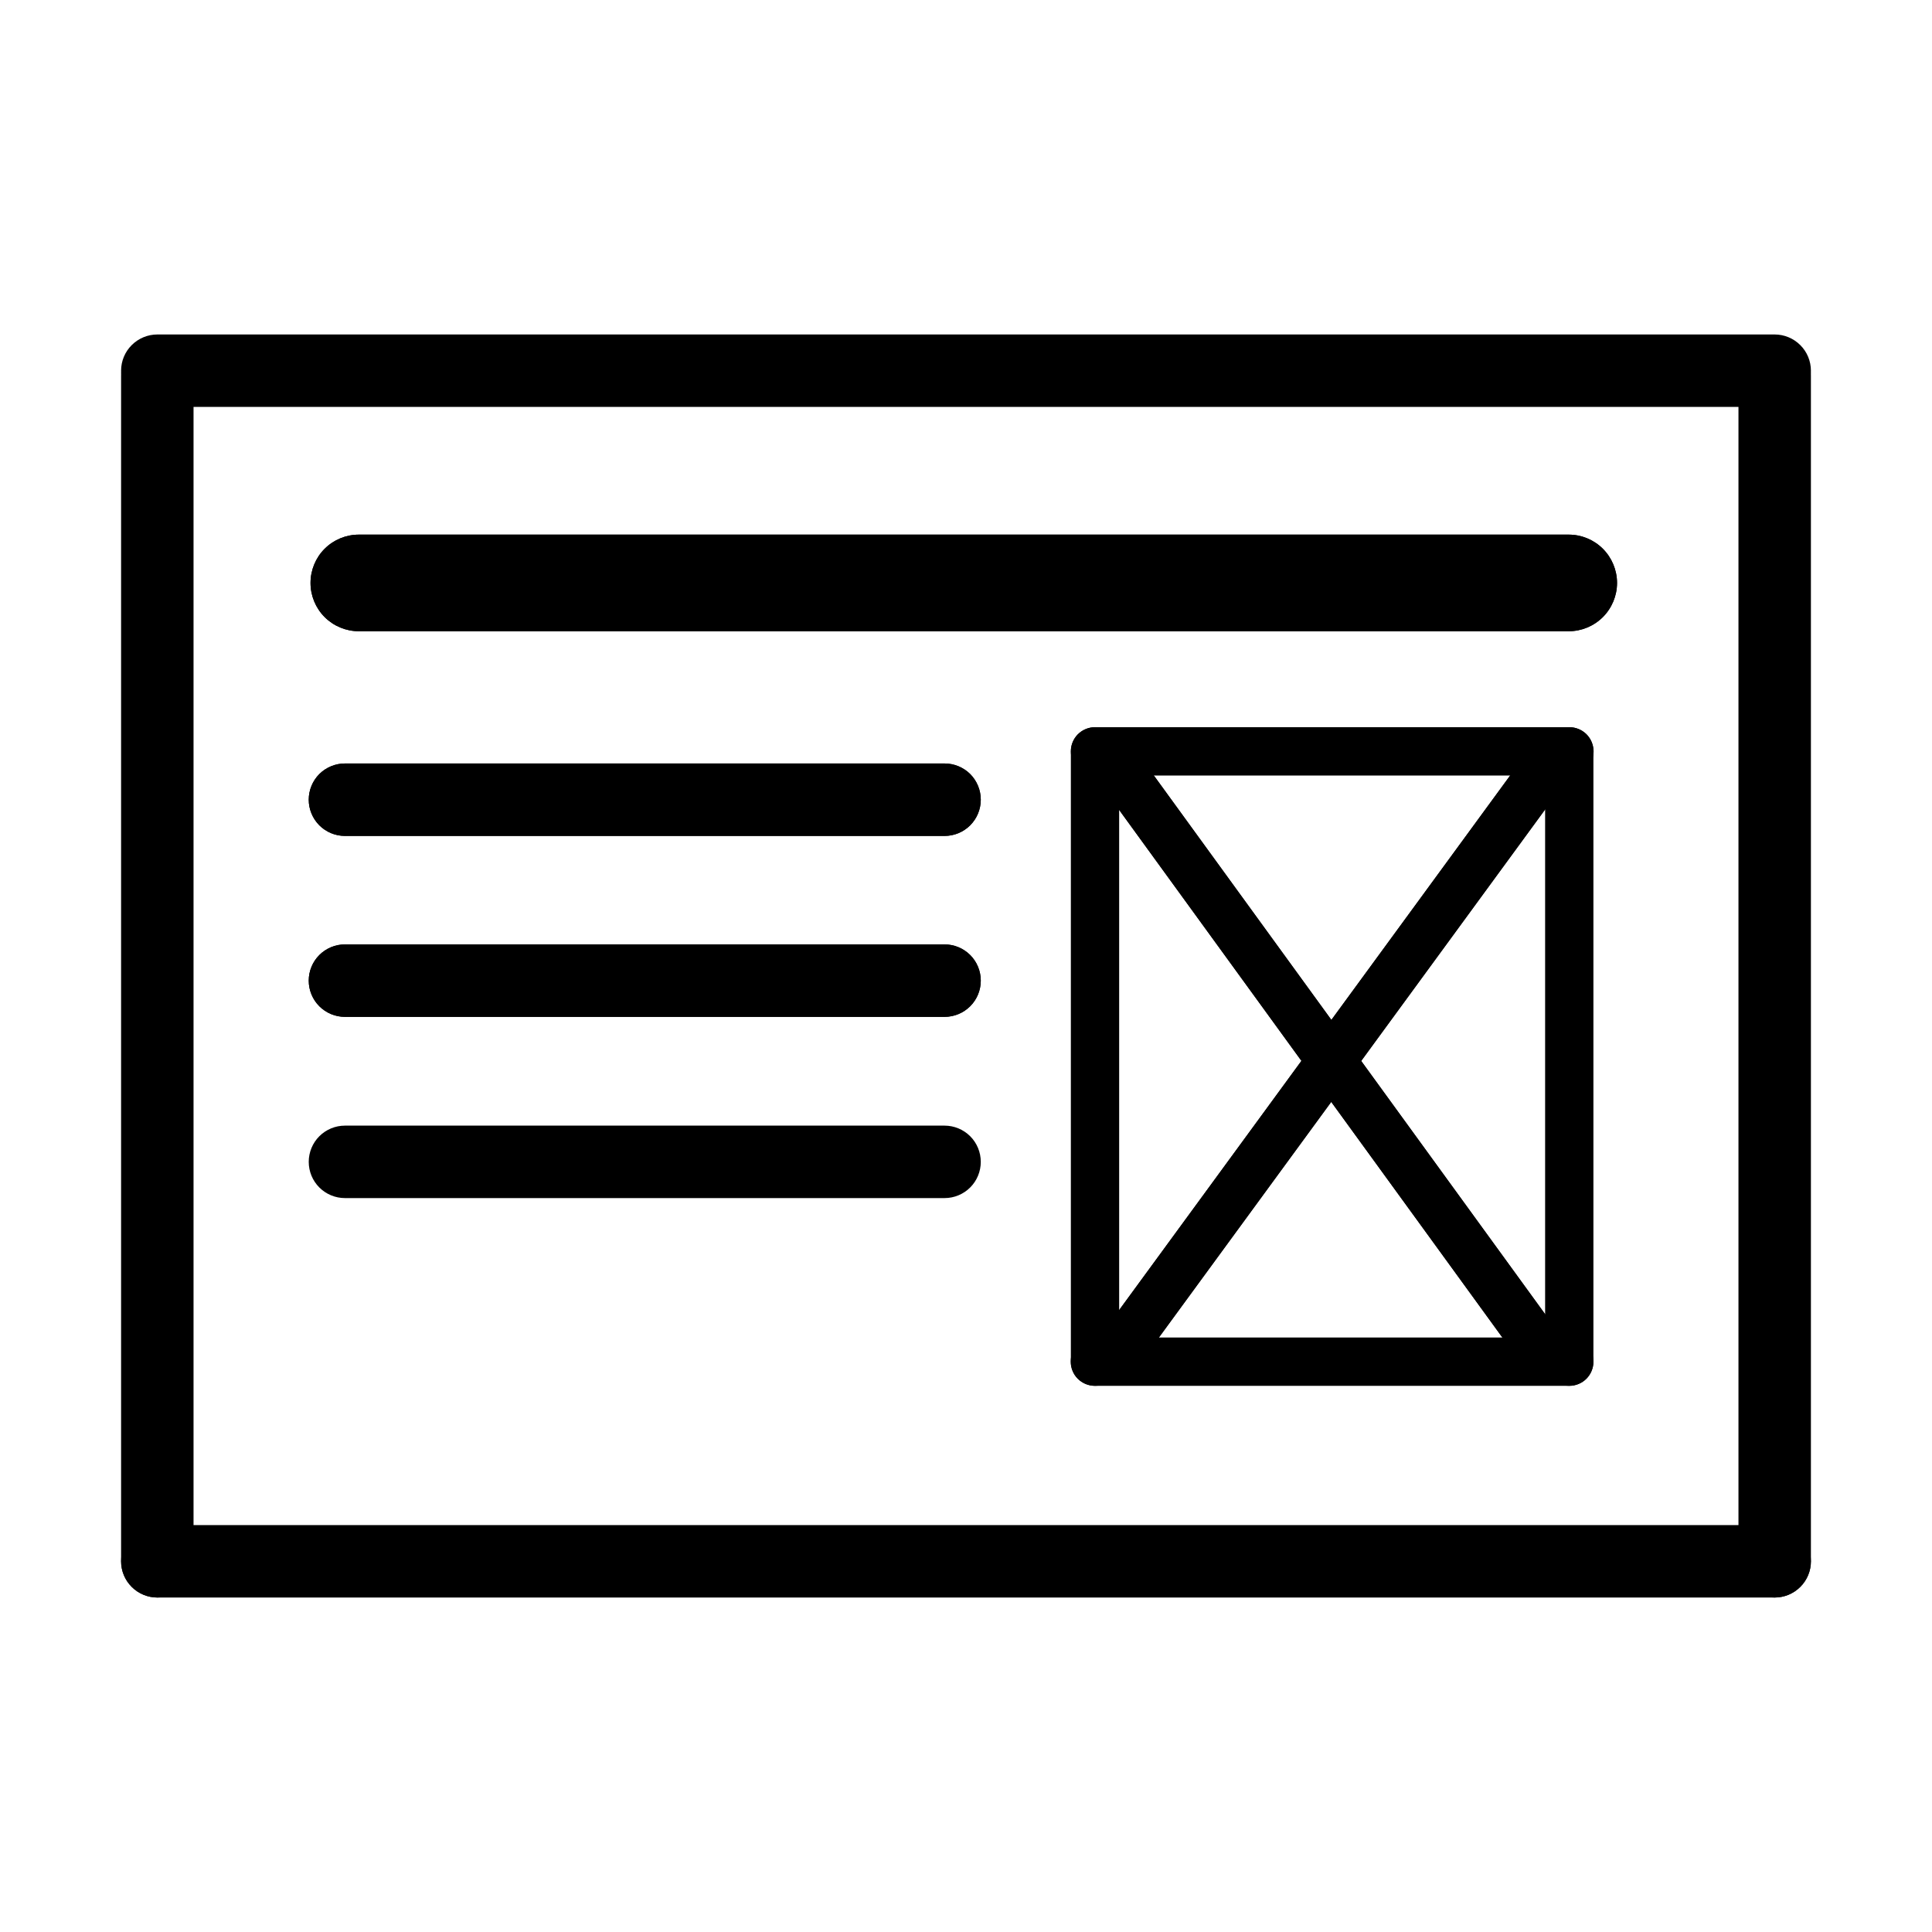
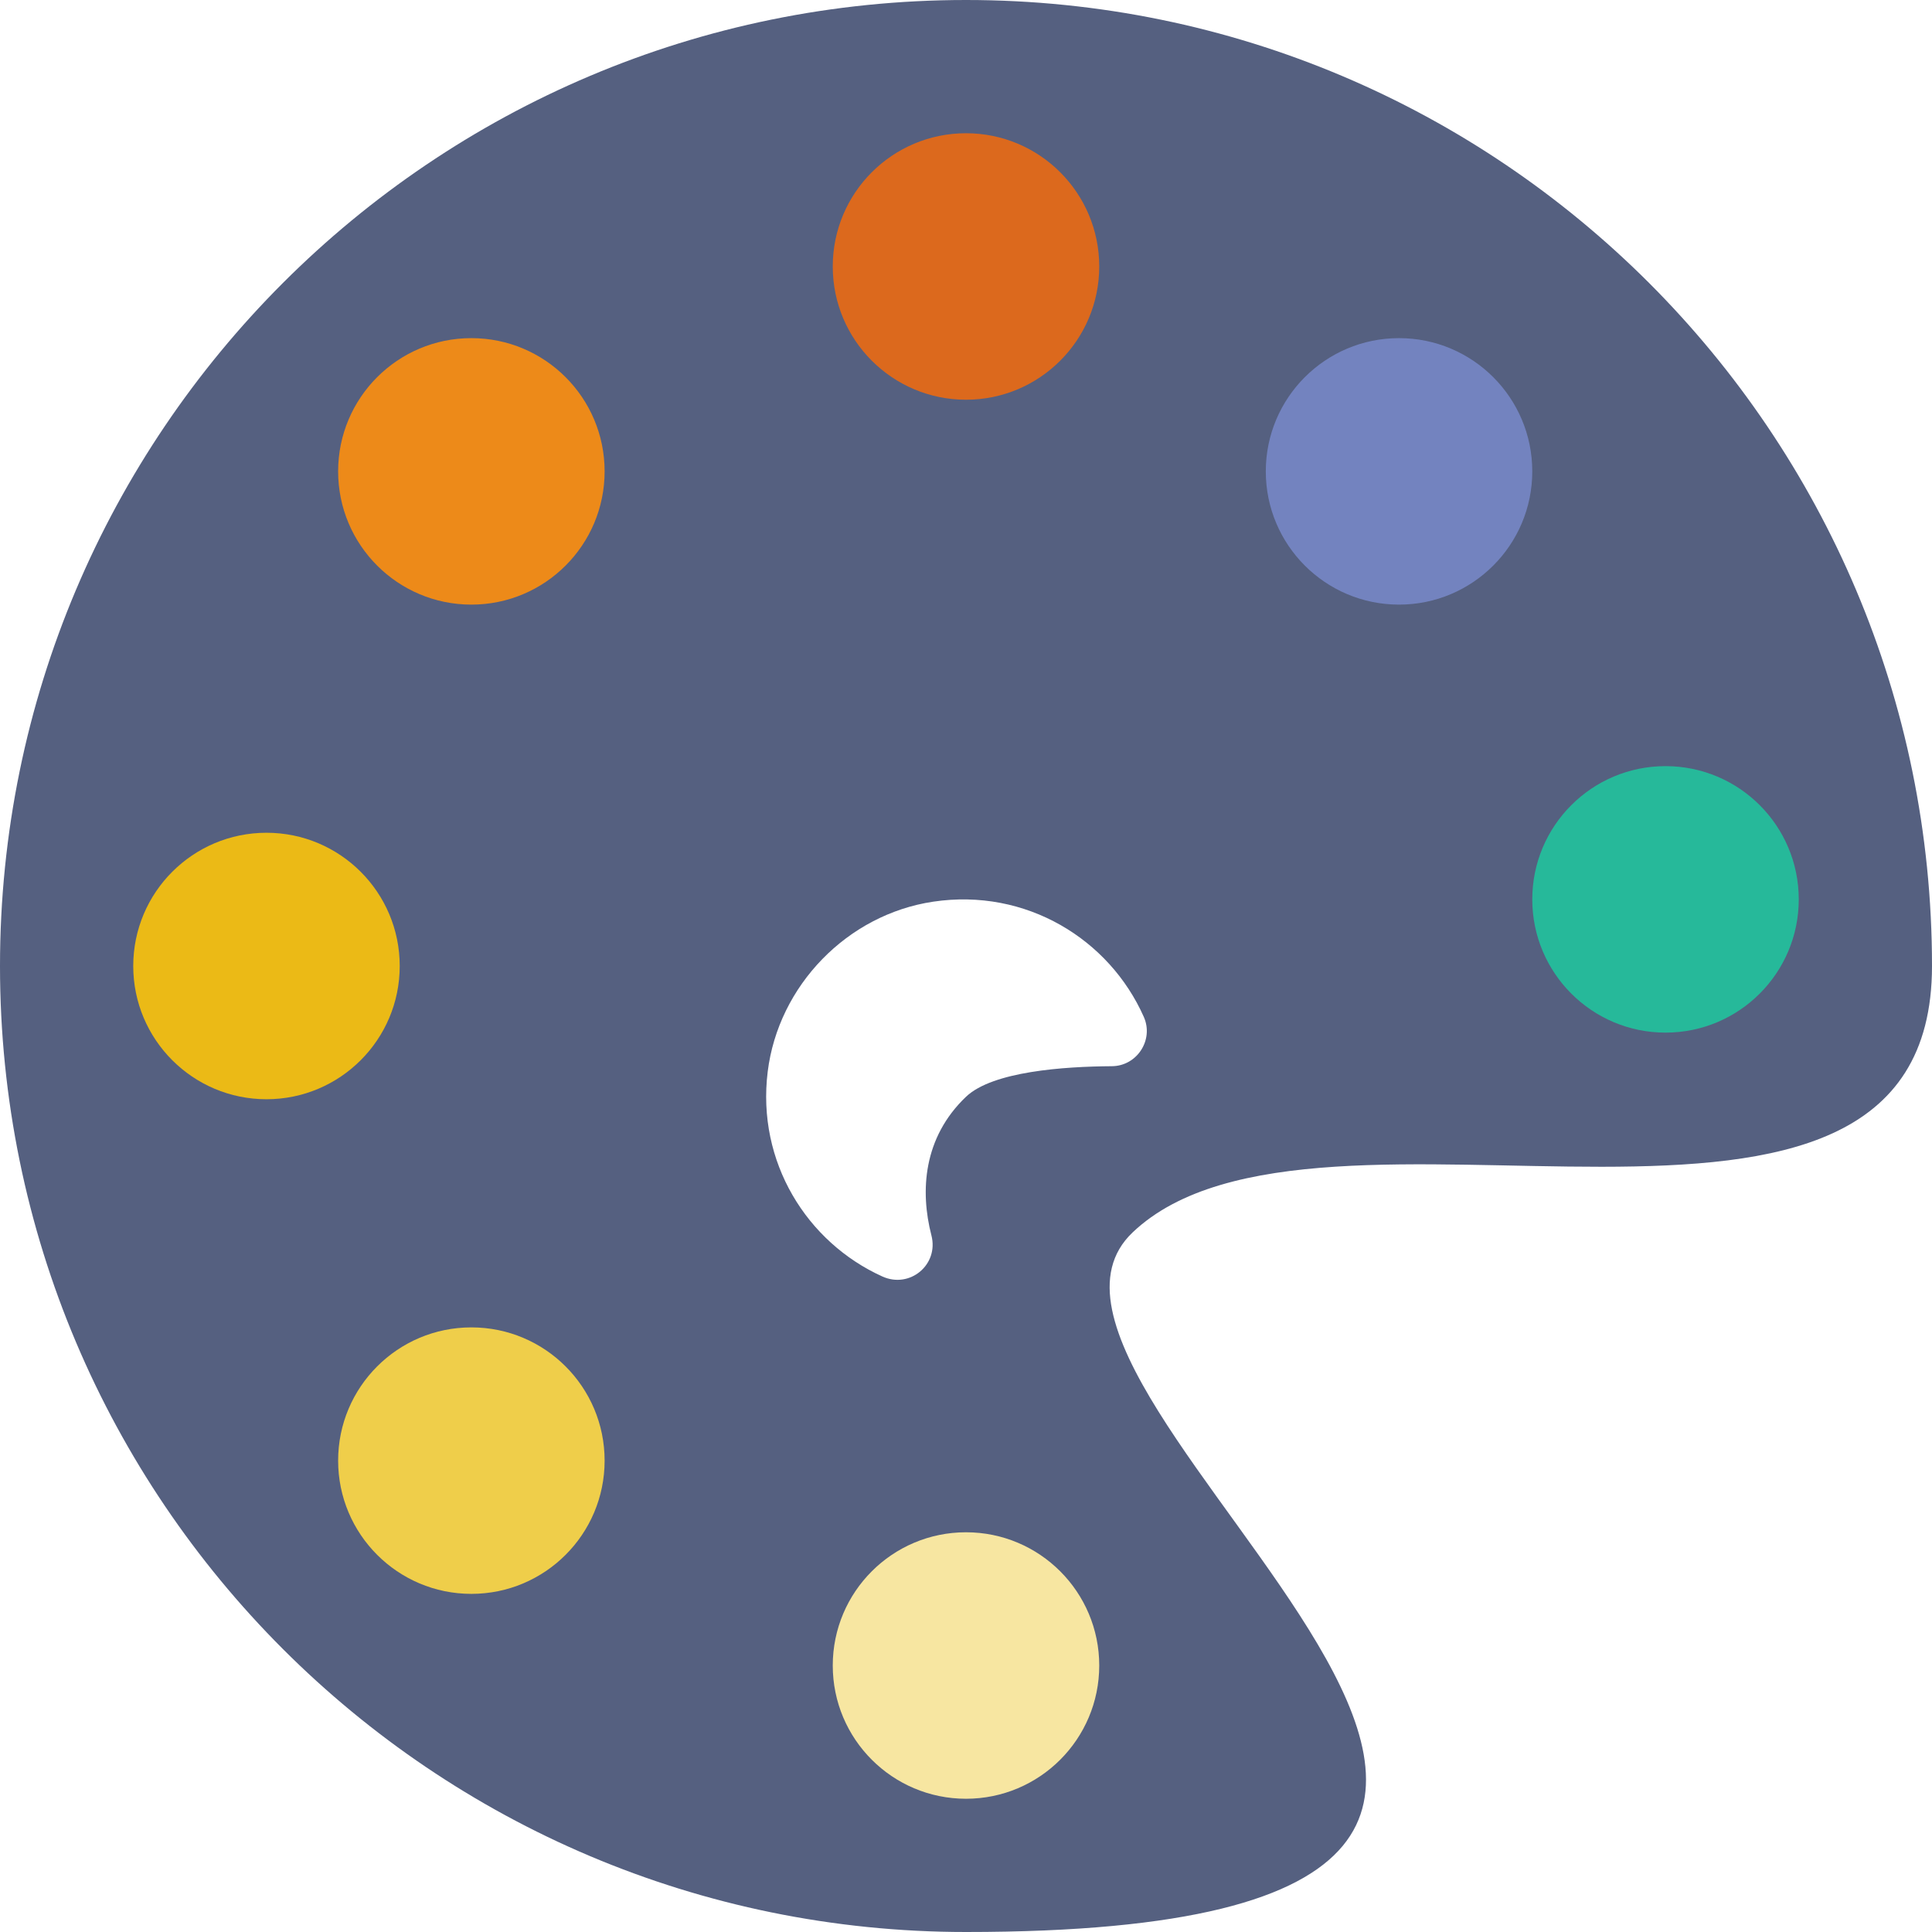
- <svg xmlns="http://www.w3.org/2000/svg" style="isolation:isolate" viewBox="0 0 400 400" width="400pt" height="400pt">
-   <defs>
-     <clipPath id="_clipPath_P2DeSq2qRuATkQ1nO3jQz9B9hK0Dl9I1">
-       <rect width="400" height="400" />
-     </clipPath>
-   </defs>
-   <g clip-path="url(#_clipPath_P2DeSq2qRuATkQ1nO3jQz9B9hK0Dl9I1)">
-     <rect x="29.054" y="77.25" width="334.853" height="246.5" transform="matrix(1,0,0,1,0,0)" fill="rgb(255,255,255)" />
-     <path d=" M 25.07 77.75 C 25.07 75.76 25.86 73.85 27.27 72.45 C 28.68 71.04 30.59 70.25 32.57 70.25 C 34.56 70.25 36.47 71.04 37.88 72.45 C 39.28 73.85 40.07 75.76 40.07 77.75 L 40.07 323.25 C 40.07 325.24 39.28 327.15 37.88 328.55 C 36.47 329.96 34.56 330.75 32.57 330.75 C 30.59 330.75 28.68 329.96 27.27 328.55 C 25.86 327.15 25.07 325.24 25.07 323.25 L 25.07 77.75 Z " fill="rgb(0,0,0)" />
-     <path d=" M 324.94 150.56 C 326.27 150.56 327.54 151.09 328.48 152.02 C 329.41 152.96 329.94 154.23 329.94 155.56 C 329.94 156.89 329.41 158.16 328.48 159.1 C 327.54 160.03 326.27 160.56 324.94 160.56 L 226.71 160.56 C 225.38 160.56 224.11 160.03 223.17 159.1 C 222.23 158.16 221.71 156.89 221.71 155.56 C 221.71 154.23 222.23 152.96 223.17 152.02 C 224.11 151.09 225.38 150.56 226.71 150.56 L 324.94 150.56 Z " fill="rgb(0,0,0)" />
-     <path d=" M 324.905 276.92 C 326.235 276.92 327.505 277.45 328.445 278.38 C 329.375 279.32 329.905 280.59 329.905 281.92 C 329.905 283.25 329.375 284.52 328.445 285.46 C 327.505 286.39 326.235 286.92 324.905 286.92 L 226.675 286.92 C 225.345 286.92 224.075 286.39 223.135 285.46 C 222.195 284.52 221.675 283.25 221.675 281.92 C 221.675 280.59 222.195 279.32 223.135 278.38 C 224.075 277.45 225.345 276.92 226.675 276.92 L 324.905 276.92 Z " fill="rgb(0,0,0)" />
-     <path d=" M 221.71 155.56 C 221.71 154.23 222.23 152.96 223.17 152.02 C 224.11 151.09 225.38 150.56 226.71 150.56 C 228.03 150.56 229.31 151.09 230.24 152.02 C 231.18 152.96 231.71 154.23 231.71 155.56 L 231.71 281.92 C 231.71 283.25 231.18 284.52 230.24 285.46 C 229.31 286.4 228.03 286.92 226.71 286.92 C 225.38 286.92 224.11 286.4 223.17 285.46 C 222.23 284.52 221.71 283.25 221.71 281.92 L 221.71 155.56 Z " fill="rgb(0,0,0)" />
-     <path d=" M 319.9 155.56 C 319.9 154.23 320.42 152.96 321.36 152.02 C 322.3 151.09 323.57 150.56 324.9 150.56 C 326.22 150.56 327.5 151.09 328.43 152.02 C 329.37 152.96 329.9 154.23 329.9 155.56 L 329.9 281.92 C 329.9 283.25 329.37 284.52 328.43 285.46 C 327.5 286.4 326.22 286.92 324.9 286.92 C 323.57 286.92 322.3 286.4 321.36 285.46 C 320.42 284.52 319.9 283.25 319.9 281.92 L 319.9 155.56 Z " fill="rgb(0,0,0)" />
-     <path d=" M 324.79 110.69 C 327.44 110.69 329.98 111.74 331.86 113.62 C 333.73 115.49 334.79 118.04 334.79 120.69 C 334.79 123.34 333.73 125.88 331.86 127.76 C 329.98 129.63 327.44 130.69 324.79 130.69 L 74.29 130.69 C 71.63 130.69 69.09 129.63 67.21 127.76 C 65.34 125.88 64.29 123.34 64.29 120.69 C 64.29 118.04 65.34 115.49 67.21 113.62 C 69.09 111.74 71.63 110.69 74.29 110.69 L 324.79 110.69 Z " fill="rgb(0,0,0)" />
-     <path d=" M 195.56 158.07 C 197.55 158.07 199.46 158.86 200.87 160.26 C 202.27 161.67 203.06 163.58 203.06 165.57 C 203.06 167.55 202.27 169.46 200.87 170.87 C 199.46 172.28 197.55 173.07 195.56 173.07 L 71.42 173.07 C 69.43 173.07 67.52 172.28 66.11 170.87 C 64.71 169.46 63.92 167.55 63.92 165.57 C 63.92 163.58 64.71 161.67 66.11 160.26 C 67.52 158.86 69.43 158.07 71.42 158.07 L 195.56 158.07 Z " fill="rgb(0,0,0)" />
-     <path d=" M 195.56 195.53 C 197.55 195.53 199.46 196.32 200.87 197.73 C 202.27 199.13 203.06 201.04 203.06 203.03 C 203.06 205.02 202.27 206.93 200.87 208.33 C 199.46 209.74 197.55 210.53 195.56 210.53 L 71.42 210.53 C 69.43 210.53 67.52 209.74 66.11 208.33 C 64.71 206.93 63.92 205.02 63.92 203.03 C 63.92 201.04 64.71 199.13 66.11 197.73 C 67.52 196.32 69.43 195.53 71.42 195.53 L 195.56 195.53 Z " fill="rgb(0,0,0)" />
-     <path d=" M 324.91 278.98 L 316.82 284.86 L 226.67 160.75 L 234.76 154.87 L 324.91 278.98 Z " fill="rgb(0,0,0)" />
-     <path d=" M 234.75 284.01 L 226.68 278.11 L 316.83 154.86 L 324.9 160.76 L 234.75 284.01 Z " fill="rgb(0,0,0)" />
-     <path d=" M 367.43 69.25 C 369.41 69.25 371.32 70.04 372.73 71.45 C 374.14 72.85 374.93 74.76 374.93 76.75 C 374.93 78.74 374.14 80.65 372.73 82.05 C 371.32 83.46 369.41 84.25 367.43 84.25 L 32.57 84.25 C 30.59 84.25 28.68 83.46 27.27 82.05 C 25.86 80.65 25.07 78.74 25.07 76.75 C 25.07 74.76 25.86 72.85 27.27 71.45 C 28.68 70.04 30.59 69.25 32.57 69.25 L 367.43 69.25 Z " fill="rgb(0,0,0)" />
-     <path d=" M 374.93 323.25 C 374.93 325.24 374.14 327.15 372.73 328.55 C 371.32 329.96 369.41 330.75 367.43 330.75 C 365.44 330.75 363.53 329.96 362.12 328.55 C 360.72 327.15 359.93 325.24 359.93 323.25 L 359.93 77.75 C 359.93 75.76 360.72 73.85 362.12 72.45 C 363.53 71.04 365.44 70.25 367.43 70.25 C 369.41 70.25 371.32 71.04 372.73 72.45 C 374.14 73.85 374.93 75.76 374.93 77.75 L 374.93 323.25 Z " fill="rgb(0,0,0)" />
-     <path d=" M 32.57 330.75 C 30.58 330.75 28.67 329.96 27.27 328.55 C 25.86 327.15 25.07 325.24 25.07 323.25 C 25.07 321.26 25.86 319.35 27.27 317.95 C 28.67 316.54 30.58 315.75 32.57 315.75 L 367.43 315.75 C 369.42 315.75 371.33 316.54 372.73 317.95 C 374.14 319.35 374.93 321.26 374.93 323.25 C 374.93 325.24 374.14 327.15 372.73 328.55 C 371.33 329.96 369.42 330.75 367.43 330.75 L 32.57 330.75 Z " fill="rgb(0,0,0)" />
-     <line x1="226.707" y1="155.561" x2="325.776" y2="155.561" />
-     <line x1="325.776" y1="155.561" x2="325.776" y2="281.923" />
-     <path d=" M 324.79 110.69 C 327.44 110.69 329.98 111.74 331.86 113.62 C 333.73 115.49 334.79 118.04 334.79 120.69 C 334.79 123.34 333.73 125.88 331.86 127.76 C 329.98 129.63 327.44 130.69 324.79 130.69 L 74.29 130.69 C 71.63 130.69 69.09 129.63 67.21 127.76 C 65.34 125.88 64.29 123.34 64.29 120.69 C 64.29 118.04 65.34 115.49 67.21 113.62 C 69.09 111.74 71.63 110.69 74.29 110.69 L 324.79 110.69 Z " fill="rgb(0,0,0)" />
-     <path d=" M 195.56 158.07 C 197.55 158.07 199.46 158.86 200.87 160.26 C 202.27 161.67 203.06 163.58 203.06 165.57 C 203.06 167.55 202.27 169.46 200.87 170.87 C 199.46 172.28 197.55 173.07 195.56 173.07 L 71.42 173.07 C 69.43 173.07 67.52 172.28 66.11 170.87 C 64.71 169.46 63.92 167.55 63.92 165.57 C 63.92 163.58 64.71 161.67 66.11 160.26 C 67.52 158.86 69.43 158.07 71.42 158.07 L 195.56 158.07 Z " fill="rgb(0,0,0)" />
-     <path d=" M 195.56 195.53 C 197.55 195.53 199.46 196.32 200.87 197.73 C 202.27 199.13 203.06 201.04 203.06 203.03 C 203.06 205.02 202.27 206.93 200.87 208.33 C 199.46 209.74 197.55 210.53 195.56 210.53 L 71.42 210.53 C 69.43 210.53 67.52 209.74 66.11 208.33 C 64.71 206.93 63.92 205.02 63.92 203.03 C 63.92 201.04 64.71 199.13 66.11 197.73 C 67.52 196.32 69.43 195.53 71.42 195.53 L 195.56 195.53 Z " fill="rgb(0,0,0)" />
-     <path d=" M 195.56 233.05 C 197.55 233.05 199.46 233.84 200.87 235.25 C 202.27 236.65 203.06 238.56 203.06 240.55 C 203.06 242.54 202.27 244.45 200.87 245.85 C 199.46 247.26 197.55 248.05 195.56 248.05 L 71.42 248.05 C 69.43 248.05 67.52 247.26 66.11 245.85 C 64.71 244.45 63.92 242.54 63.92 240.55 C 63.92 238.56 64.71 236.65 66.11 235.25 C 67.52 233.84 69.43 233.05 71.42 233.05 L 195.56 233.05 Z " fill="rgb(0,0,0)" />
-     <path d=" M 324.91 278.98 L 316.82 284.86 L 226.67 160.75 L 234.76 154.87 L 324.91 278.98 Z " fill="rgb(0,0,0)" />
-     <path d=" M 234.75 284.01 L 226.68 278.11 L 316.83 154.86 L 324.9 160.76 L 234.75 284.01 Z " fill="rgb(0,0,0)" />
+ <svg xmlns="http://www.w3.org/2000/svg" version="1.1" id="Capa_1" x="0px" y="0px" viewBox="0 0 58 58" style="enable-background:new 0 0 58 58;" xml:space="preserve">
+   <g>
+     <path style="fill:#556080;" d="M29,0C12.984,0,0,12.984,0,29c0,16.016,12.984,29,29,29c26.688,0-0.203-16.043,5-21   c5.545-5.282,24,2.688,24-8C58,12.984,45.016,0,29,0z M33.38,32.008c-1.439,0.009-3.581,0.156-4.38,0.918   c-1.286,1.226-1.382,2.83-1.038,4.162c0.227,0.878-0.647,1.607-1.473,1.233c-2.267-1.026-3.777-3.438-3.442-6.149   c0.32-2.585,2.391-4.718,4.967-5.103c2.79-0.417,5.289,1.127,6.324,3.459C34.644,31.217,34.135,32.003,33.38,32.008z" />
+     <circle style="fill:#DC691D;" cx="29" cy="8" r="4" />
+     <circle style="fill:#F7E6A1;" cx="29" cy="50" r="4" />
+     <circle style="fill:#26B99A;" cx="50" cy="27" r="4" />
+     <circle style="fill:#EBBA16;" cx="8" cy="29" r="4" />
+     <circle style="fill:#ED8A19;" cx="14.151" cy="14.151" r="4" />
+     <circle style="fill:#7383BF;" cx="42" cy="14.151" r="4" />
+     <circle style="fill:#EFCE4A;" cx="14.151" cy="43.849" r="4" />
  </g>
+   <g>
+ </g>
+   <g>
+ </g>
+   <g>
+ </g>
+   <g>
+ </g>
+   <g>
+ </g>
+   <g>
+ </g>
+   <g>
+ </g>
+   <g>
+ </g>
+   <g>
+ </g>
+   <g>
+ </g>
+   <g>
+ </g>
+   <g>
+ </g>
+   <g>
+ </g>
+   <g>
+ </g>
+   <g>
+ </g>
</svg>
